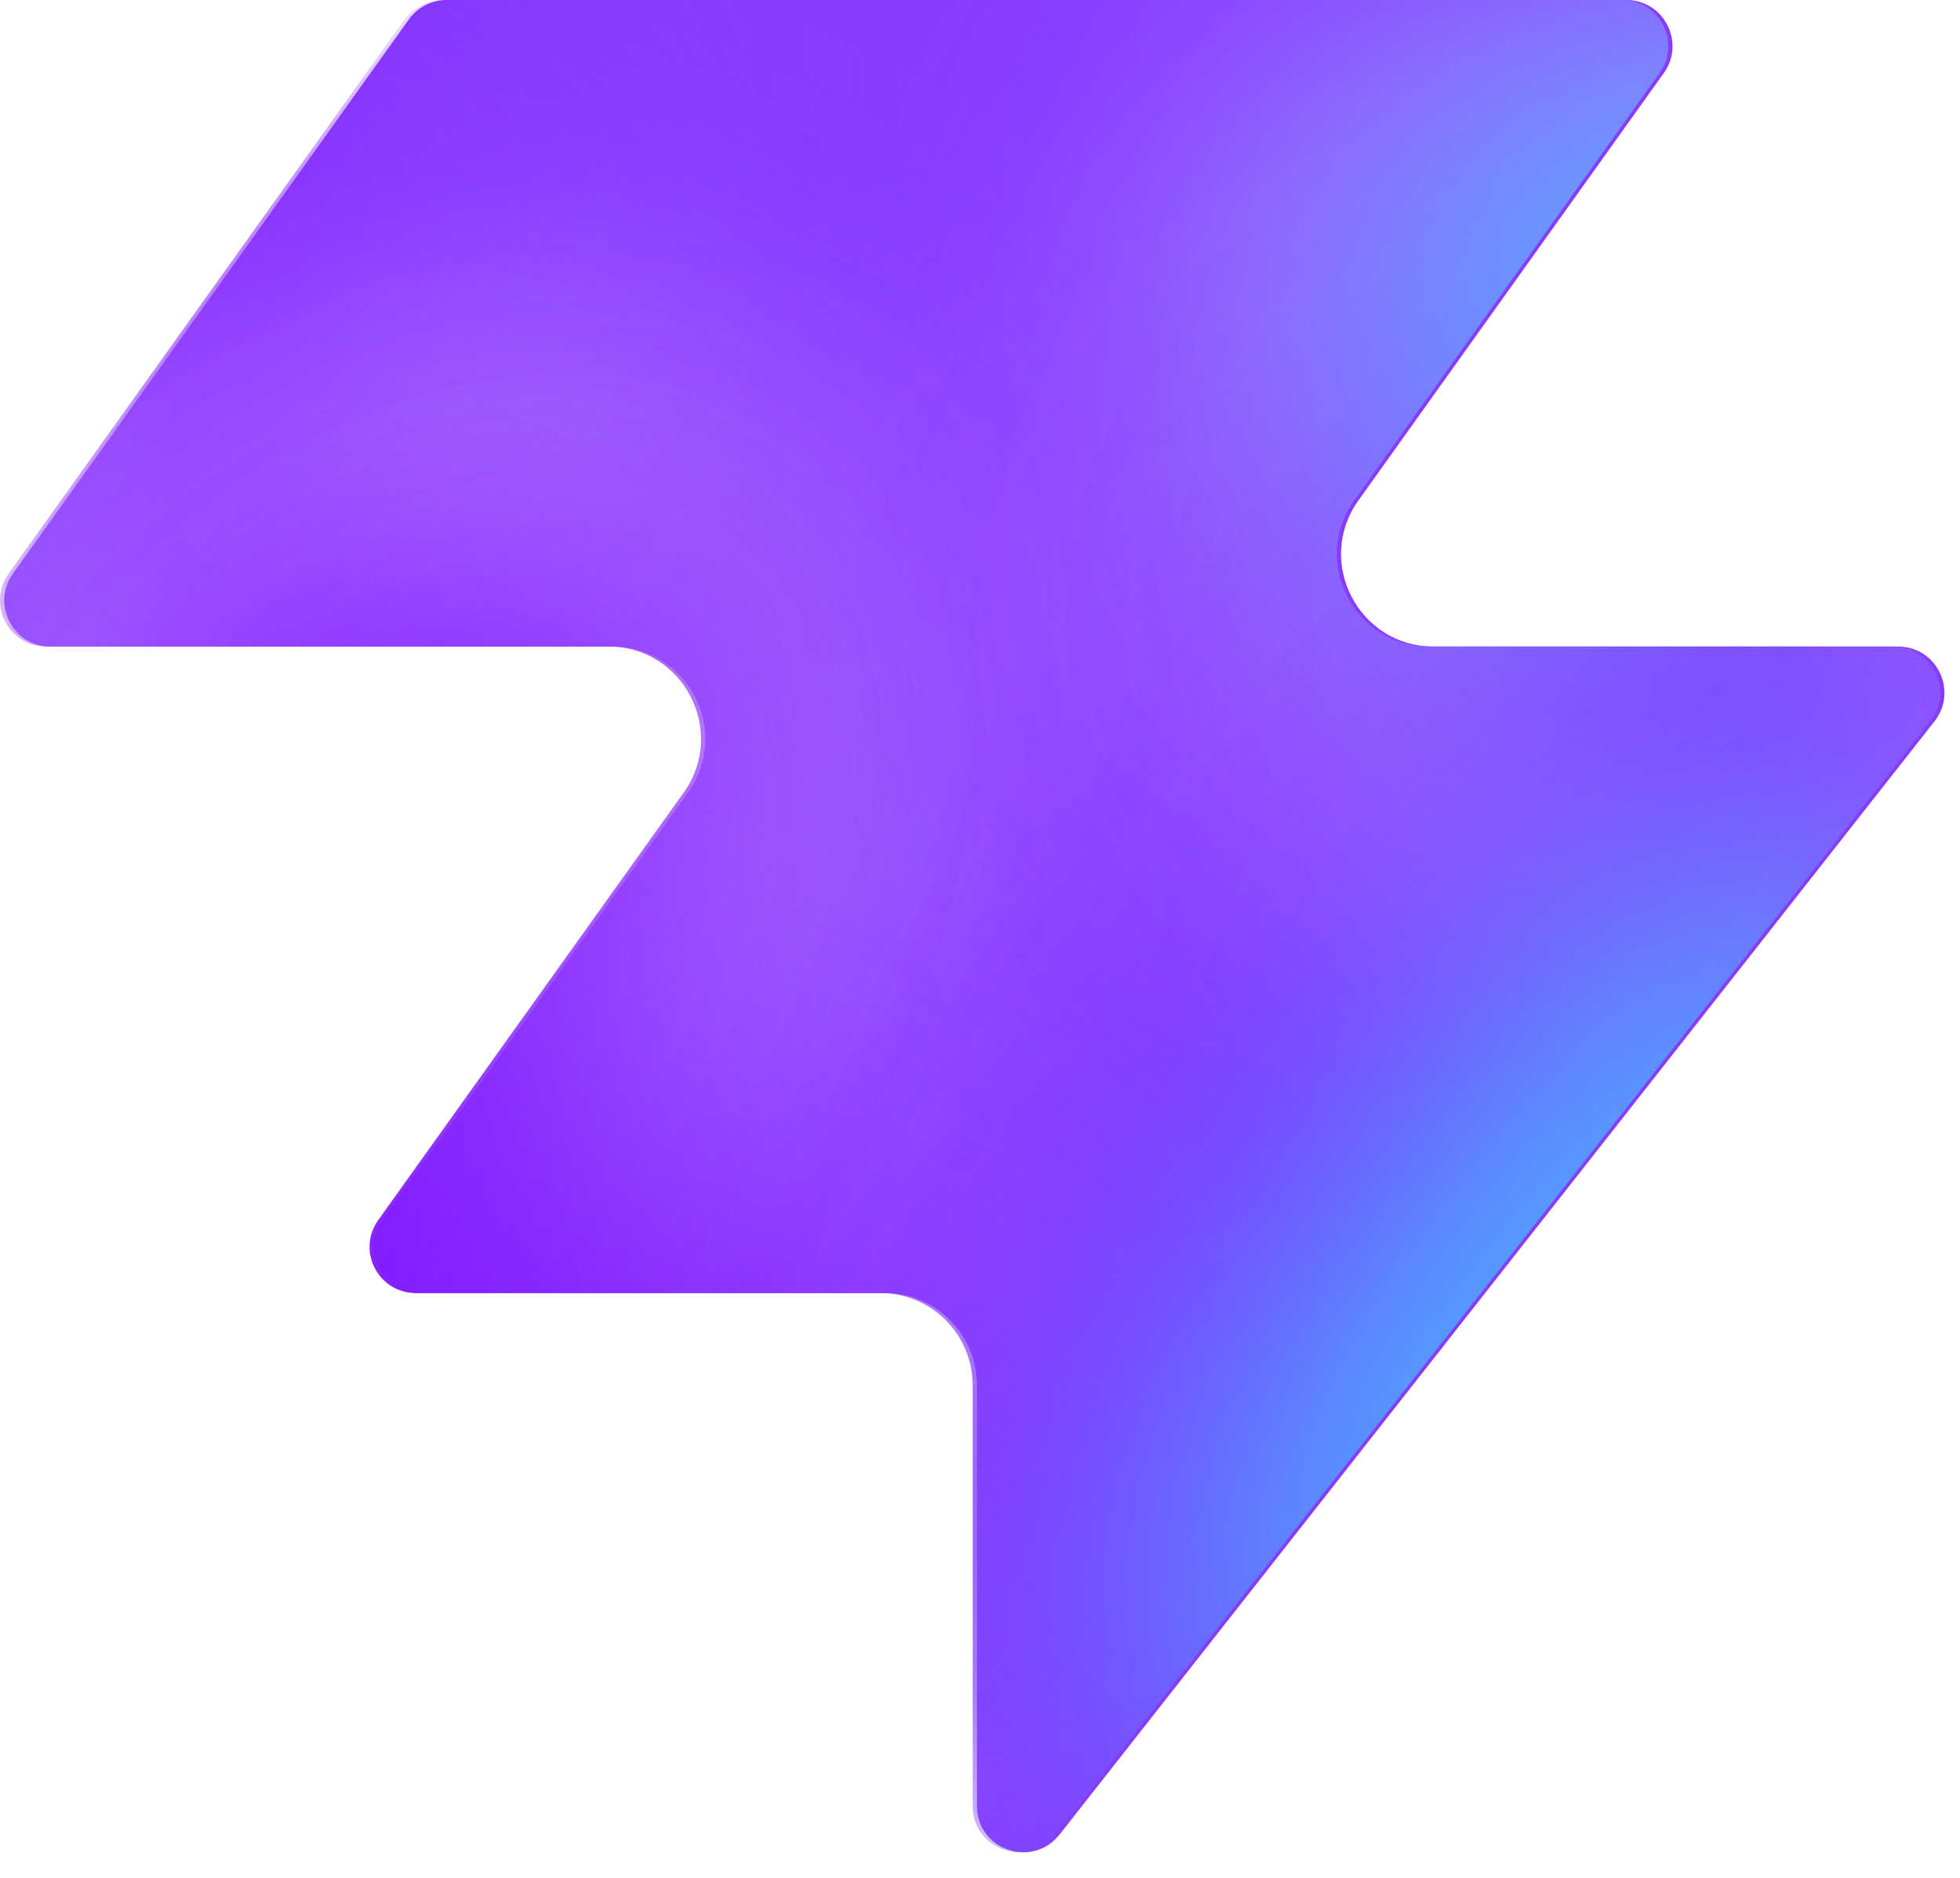
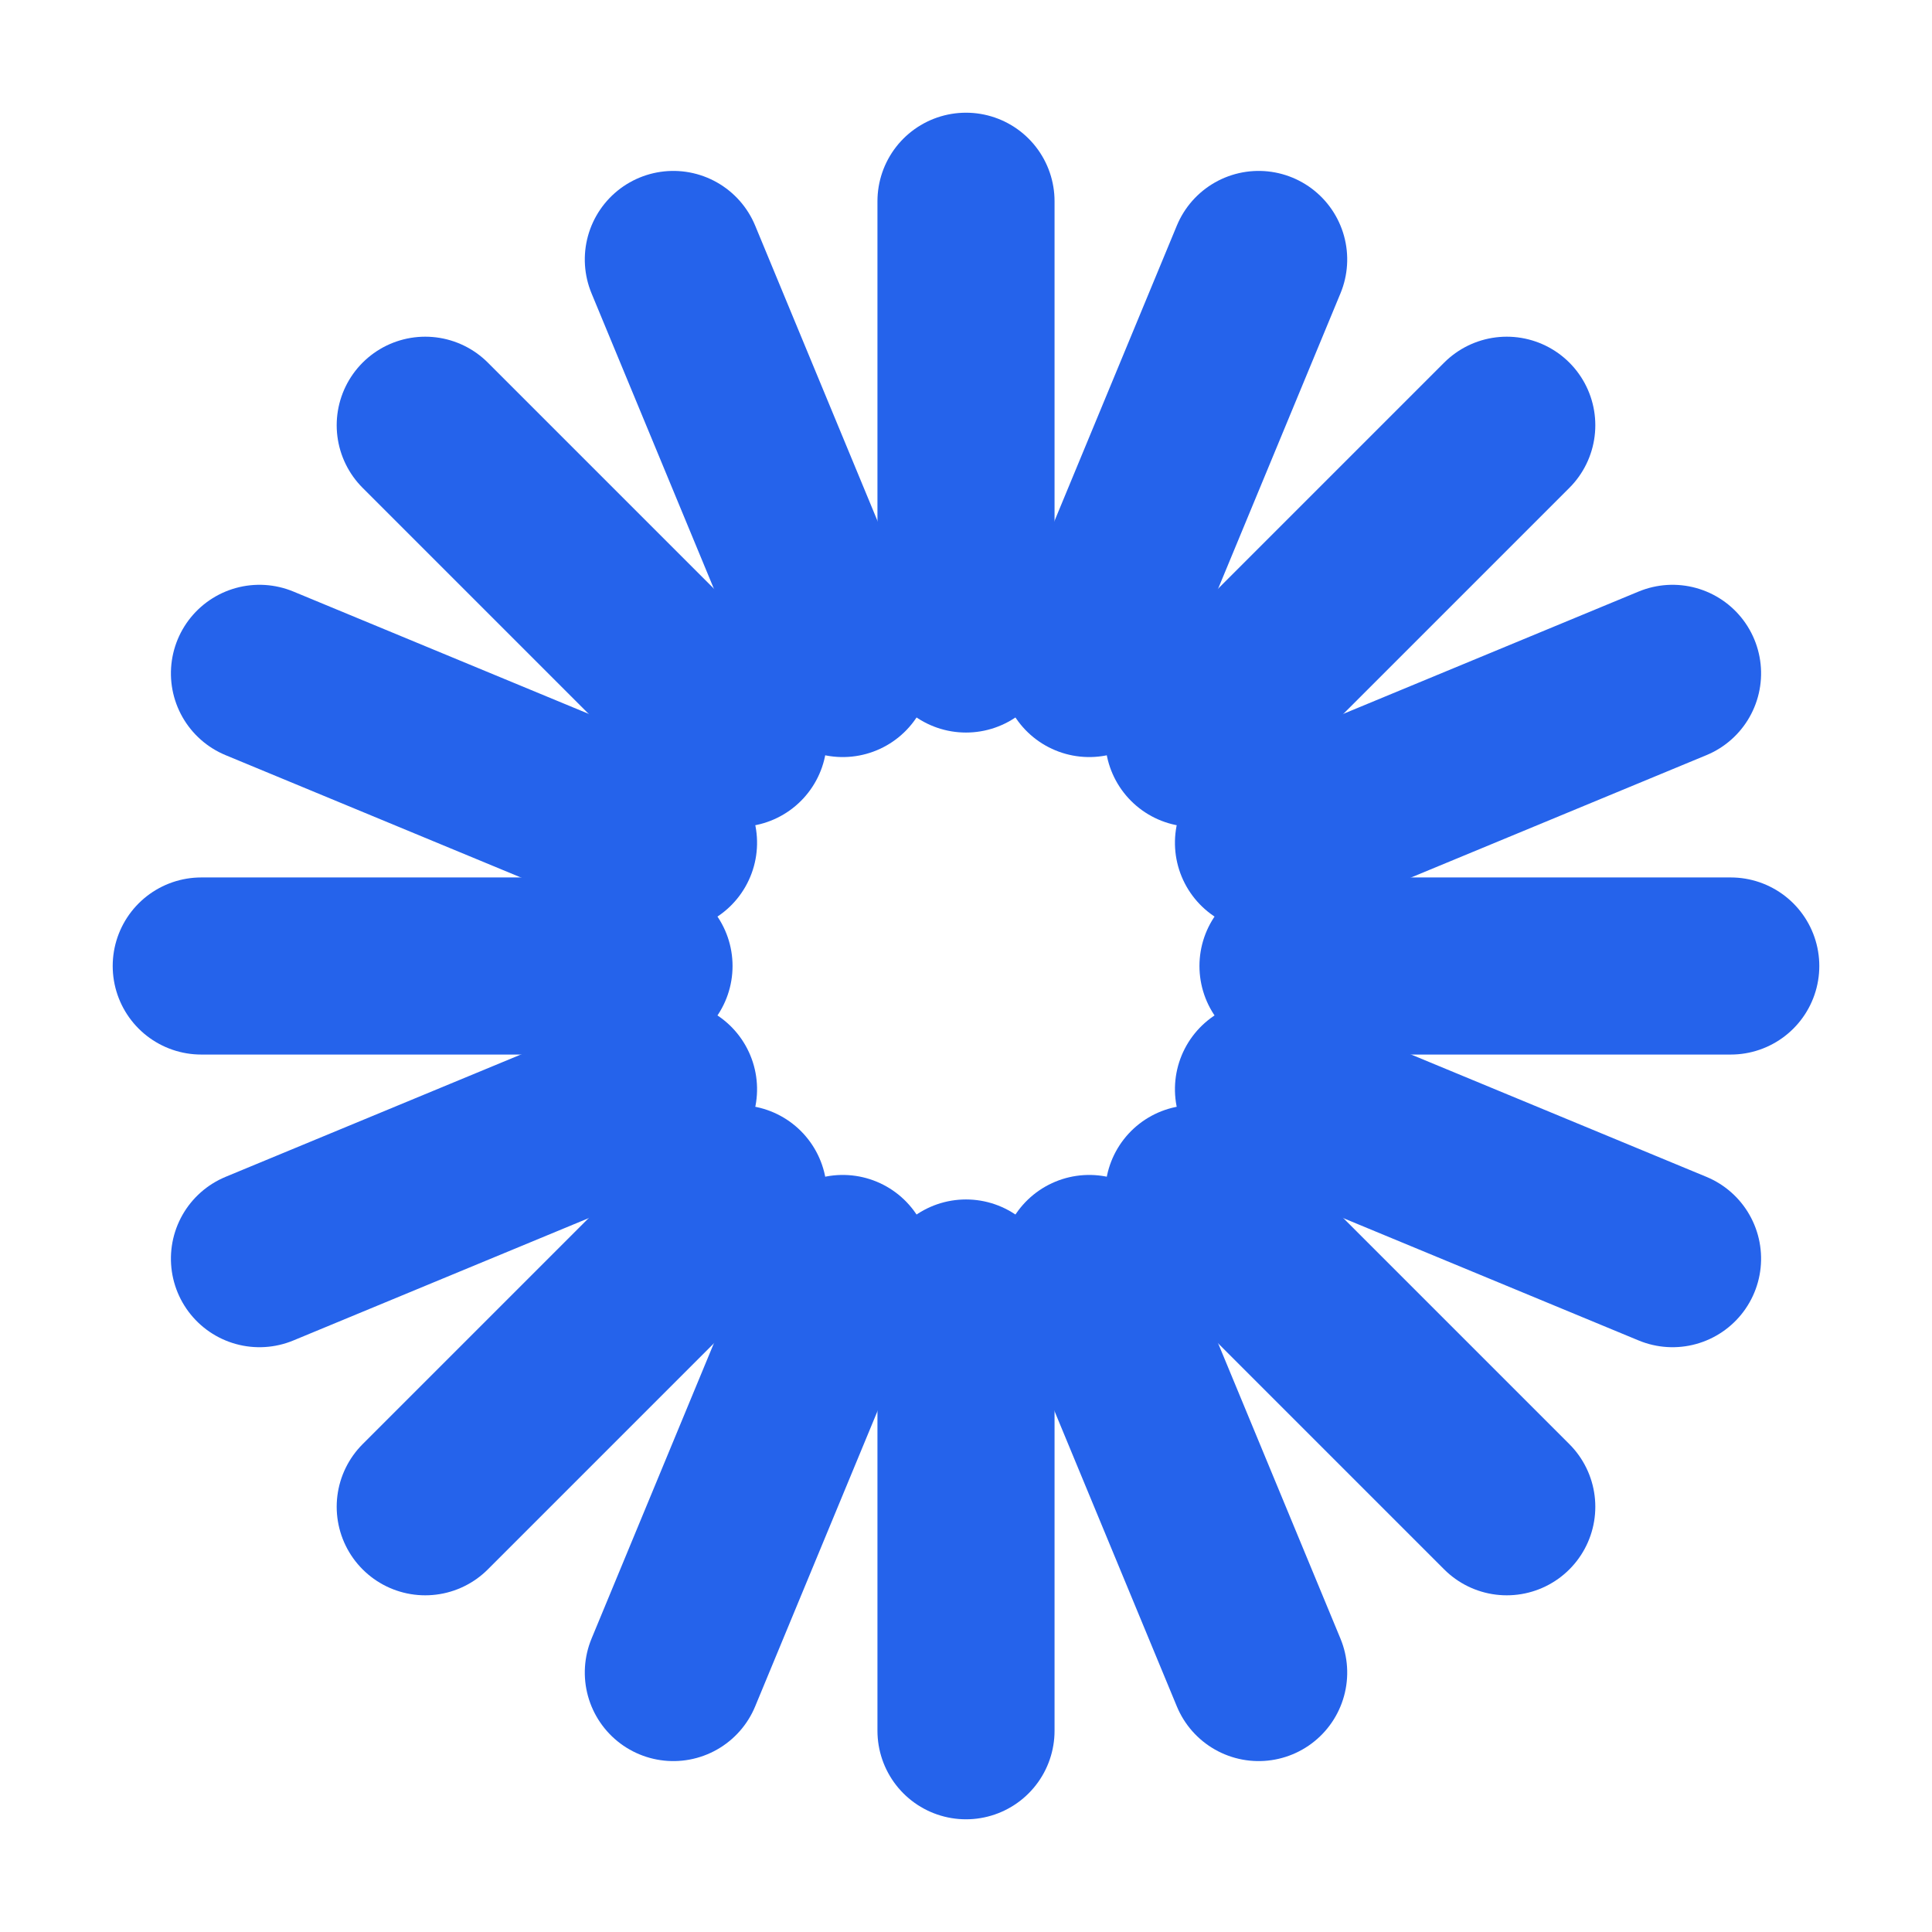
- <svg xmlns="http://www.w3.org/2000/svg" width="48" height="46" fill="none" viewBox="0 0 48 46">
-   <path fill="#863bff" d="M25.946 44.938c-.664.845-2.021.375-2.021-.698V33.937a2.26 2.26 0 0 0-2.262-2.262H10.287c-.92 0-1.456-1.04-.92-1.788l7.48-10.471c1.07-1.497 0-3.578-1.842-3.578H1.237c-.92 0-1.456-1.04-.92-1.788L10.013.474c.214-.297.556-.474.92-.474h28.894c.92 0 1.456 1.04.92 1.788l-7.48 10.471c-1.07 1.498 0 3.579 1.842 3.579h11.377c.943 0 1.473 1.088.89 1.83L25.947 44.94z" style="fill:#863bff;fill:color(display-p3 .525 .23 1);fill-opacity:1" />
-   <mask id="a" width="48" height="46" x="0" y="0" maskUnits="userSpaceOnUse" style="mask-type:alpha">
-     <path fill="#000" d="M25.842 44.938c-.664.844-2.021.375-2.021-.698V33.937a2.26 2.26 0 0 0-2.262-2.262H10.183c-.92 0-1.456-1.04-.92-1.788l7.48-10.471c1.07-1.498 0-3.579-1.842-3.579H1.133c-.92 0-1.456-1.04-.92-1.787L9.91.473c.214-.297.556-.474.92-.474h28.894c.92 0 1.456 1.04.92 1.788l-7.48 10.471c-1.07 1.498 0 3.578 1.842 3.578h11.377c.943 0 1.473 1.088.89 1.832L25.843 44.94z" style="fill:#000;fill-opacity:1" />
-   </mask>
-   <g mask="url(#a)">
-     <g filter="url(#b)">
-       <ellipse cx="5.508" cy="14.704" fill="#ede6ff" rx="5.508" ry="14.704" style="fill:#ede6ff;fill:color(display-p3 .927 .903 1);fill-opacity:1" transform="matrix(.00324 1 1 -.00324 -4.47 31.516)" />
-     </g>
-     <g filter="url(#c)">
-       <ellipse cx="10.399" cy="29.851" fill="#ede6ff" rx="10.399" ry="29.851" style="fill:#ede6ff;fill:color(display-p3 .927 .903 1);fill-opacity:1" transform="matrix(.00324 1 1 -.00324 -39.328 7.883)" />
-     </g>
-     <g filter="url(#d)">
-       <ellipse cx="5.508" cy="30.487" fill="#7e14ff" rx="5.508" ry="30.487" style="fill:#7e14ff;fill:color(display-p3 .492 .077 1);fill-opacity:1" transform="rotate(89.814 -25.913 -14.639)scale(1 -1)" />
-     </g>
-     <g filter="url(#e)">
-       <ellipse cx="5.508" cy="30.599" fill="#7e14ff" rx="5.508" ry="30.599" style="fill:#7e14ff;fill:color(display-p3 .492 .077 1);fill-opacity:1" transform="rotate(89.814 -32.644 -3.334)scale(1 -1)" />
-     </g>
-     <g filter="url(#f)">
-       <ellipse cx="5.508" cy="30.599" fill="#7e14ff" rx="5.508" ry="30.599" style="fill:#7e14ff;fill:color(display-p3 .492 .077 1);fill-opacity:1" transform="matrix(.00324 1 1 -.00324 -34.34 30.47)" />
-     </g>
-     <g filter="url(#g)">
-       <ellipse cx="14.072" cy="22.078" fill="#ede6ff" rx="14.072" ry="22.078" style="fill:#ede6ff;fill:color(display-p3 .927 .903 1);fill-opacity:1" transform="rotate(93.35 24.506 48.493)scale(-1 1)" />
-     </g>
-     <g filter="url(#h)">
-       <ellipse cx="3.47" cy="21.501" fill="#7e14ff" rx="3.47" ry="21.501" style="fill:#7e14ff;fill:color(display-p3 .492 .077 1);fill-opacity:1" transform="rotate(89.009 28.708 47.59)scale(-1 1)" />
-     </g>
-     <g filter="url(#i)">
-       <ellipse cx="3.47" cy="21.501" fill="#7e14ff" rx="3.47" ry="21.501" style="fill:#7e14ff;fill:color(display-p3 .492 .077 1);fill-opacity:1" transform="rotate(89.009 28.708 47.59)scale(-1 1)" />
-     </g>
-     <g filter="url(#j)">
-       <ellipse cx=".387" cy="8.972" fill="#7e14ff" rx="4.407" ry="29.108" style="fill:#7e14ff;fill:color(display-p3 .492 .077 1);fill-opacity:1" transform="rotate(39.51 .387 8.972)" />
-     </g>
-     <g filter="url(#k)">
-       <ellipse cx="47.523" cy="-6.092" fill="#7e14ff" rx="4.407" ry="29.108" style="fill:#7e14ff;fill:color(display-p3 .492 .077 1);fill-opacity:1" transform="rotate(37.892 47.523 -6.092)" />
-     </g>
-     <g filter="url(#l)">
-       <ellipse cx="41.412" cy="6.333" fill="#47bfff" rx="5.971" ry="9.665" style="fill:#47bfff;fill:color(display-p3 .28 .748 1);fill-opacity:1" transform="rotate(37.892 41.412 6.333)" />
-     </g>
-     <g filter="url(#m)">
-       <ellipse cx="-1.879" cy="38.332" fill="#7e14ff" rx="4.407" ry="29.108" style="fill:#7e14ff;fill:color(display-p3 .492 .077 1);fill-opacity:1" transform="rotate(37.892 -1.88 38.332)" />
-     </g>
-     <g filter="url(#n)">
-       <ellipse cx="-1.879" cy="38.332" fill="#7e14ff" rx="4.407" ry="29.108" style="fill:#7e14ff;fill:color(display-p3 .492 .077 1);fill-opacity:1" transform="rotate(37.892 -1.88 38.332)" />
-     </g>
-     <g filter="url(#o)">
-       <ellipse cx="35.651" cy="29.907" fill="#7e14ff" rx="4.407" ry="29.108" style="fill:#7e14ff;fill:color(display-p3 .492 .077 1);fill-opacity:1" transform="rotate(37.892 35.651 29.907)" />
-     </g>
-     <g filter="url(#p)">
-       <ellipse cx="38.418" cy="32.4" fill="#47bfff" rx="5.971" ry="15.297" style="fill:#47bfff;fill:color(display-p3 .28 .748 1);fill-opacity:1" transform="rotate(37.892 38.418 32.4)" />
-     </g>
+ <svg xmlns="http://www.w3.org/2000/svg" viewBox="0 0 24 24" fill="none">
+   <g stroke="#2563eb" stroke-width="2.2" stroke-linecap="round">
+     <line x1="12" y1="2.5" x2="12" y2="8" transform="rotate(0 12 12)" />
+     <line x1="12" y1="2.5" x2="12" y2="8" transform="rotate(22.5 12 12)" />
+     <line x1="12" y1="2.5" x2="12" y2="8" transform="rotate(45 12 12)" />
+     <line x1="12" y1="2.5" x2="12" y2="8" transform="rotate(67.5 12 12)" />
+     <line x1="12" y1="2.5" x2="12" y2="8" transform="rotate(90 12 12)" />
+     <line x1="12" y1="2.5" x2="12" y2="8" transform="rotate(112.5 12 12)" />
+     <line x1="12" y1="2.5" x2="12" y2="8" transform="rotate(135 12 12)" />
+     <line x1="12" y1="2.5" x2="12" y2="8" transform="rotate(157.5 12 12)" />
+     <line x1="12" y1="2.5" x2="12" y2="8" transform="rotate(180 12 12)" />
+     <line x1="12" y1="2.5" x2="12" y2="8" transform="rotate(202.5 12 12)" />
+     <line x1="12" y1="2.5" x2="12" y2="8" transform="rotate(225 12 12)" />
+     <line x1="12" y1="2.5" x2="12" y2="8" transform="rotate(247.5 12 12)" />
+     <line x1="12" y1="2.5" x2="12" y2="8" transform="rotate(270 12 12)" />
+     <line x1="12" y1="2.5" x2="12" y2="8" transform="rotate(292.5 12 12)" />
+     <line x1="12" y1="2.5" x2="12" y2="8" transform="rotate(315 12 12)" />
+     <line x1="12" y1="2.5" x2="12" y2="8" transform="rotate(337.5 12 12)" />
  </g>
-   <defs>
-     <filter id="b" width="60.045" height="41.654" x="-19.77" y="16.149" color-interpolation-filters="sRGB" filterUnits="userSpaceOnUse">
-       <feFlood flood-opacity="0" result="BackgroundImageFix" />
-       <feBlend in="SourceGraphic" in2="BackgroundImageFix" result="shape" />
-       <feGaussianBlur result="effect1_foregroundBlur_2002_17158" stdDeviation="7.659" />
-     </filter>
-     <filter id="c" width="90.34" height="51.437" x="-54.613" y="-7.533" color-interpolation-filters="sRGB" filterUnits="userSpaceOnUse">
-       <feFlood flood-opacity="0" result="BackgroundImageFix" />
-       <feBlend in="SourceGraphic" in2="BackgroundImageFix" result="shape" />
-       <feGaussianBlur result="effect1_foregroundBlur_2002_17158" stdDeviation="7.659" />
-     </filter>
-     <filter id="d" width="79.355" height="29.4" x="-49.64" y="2.03" color-interpolation-filters="sRGB" filterUnits="userSpaceOnUse">
-       <feFlood flood-opacity="0" result="BackgroundImageFix" />
-       <feBlend in="SourceGraphic" in2="BackgroundImageFix" result="shape" />
-       <feGaussianBlur result="effect1_foregroundBlur_2002_17158" stdDeviation="4.596" />
-     </filter>
-     <filter id="e" width="79.579" height="29.4" x="-45.045" y="20.029" color-interpolation-filters="sRGB" filterUnits="userSpaceOnUse">
-       <feFlood flood-opacity="0" result="BackgroundImageFix" />
-       <feBlend in="SourceGraphic" in2="BackgroundImageFix" result="shape" />
-       <feGaussianBlur result="effect1_foregroundBlur_2002_17158" stdDeviation="4.596" />
-     </filter>
-     <filter id="f" width="79.579" height="29.4" x="-43.513" y="21.178" color-interpolation-filters="sRGB" filterUnits="userSpaceOnUse">
-       <feFlood flood-opacity="0" result="BackgroundImageFix" />
-       <feBlend in="SourceGraphic" in2="BackgroundImageFix" result="shape" />
-       <feGaussianBlur result="effect1_foregroundBlur_2002_17158" stdDeviation="4.596" />
-     </filter>
-     <filter id="g" width="74.749" height="58.852" x="15.756" y="-17.901" color-interpolation-filters="sRGB" filterUnits="userSpaceOnUse">
-       <feFlood flood-opacity="0" result="BackgroundImageFix" />
-       <feBlend in="SourceGraphic" in2="BackgroundImageFix" result="shape" />
-       <feGaussianBlur result="effect1_foregroundBlur_2002_17158" stdDeviation="7.659" />
-     </filter>
-     <filter id="h" width="61.377" height="25.362" x="23.548" y="2.284" color-interpolation-filters="sRGB" filterUnits="userSpaceOnUse">
-       <feFlood flood-opacity="0" result="BackgroundImageFix" />
-       <feBlend in="SourceGraphic" in2="BackgroundImageFix" result="shape" />
-       <feGaussianBlur result="effect1_foregroundBlur_2002_17158" stdDeviation="4.596" />
-     </filter>
-     <filter id="i" width="61.377" height="25.362" x="23.548" y="2.284" color-interpolation-filters="sRGB" filterUnits="userSpaceOnUse">
-       <feFlood flood-opacity="0" result="BackgroundImageFix" />
-       <feBlend in="SourceGraphic" in2="BackgroundImageFix" result="shape" />
-       <feGaussianBlur result="effect1_foregroundBlur_2002_17158" stdDeviation="4.596" />
-     </filter>
-     <filter id="j" width="56.045" height="63.649" x="-27.636" y="-22.853" color-interpolation-filters="sRGB" filterUnits="userSpaceOnUse">
-       <feFlood flood-opacity="0" result="BackgroundImageFix" />
-       <feBlend in="SourceGraphic" in2="BackgroundImageFix" result="shape" />
-       <feGaussianBlur result="effect1_foregroundBlur_2002_17158" stdDeviation="4.596" />
-     </filter>
-     <filter id="k" width="54.814" height="64.646" x="20.116" y="-38.415" color-interpolation-filters="sRGB" filterUnits="userSpaceOnUse">
-       <feFlood flood-opacity="0" result="BackgroundImageFix" />
-       <feBlend in="SourceGraphic" in2="BackgroundImageFix" result="shape" />
-       <feGaussianBlur result="effect1_foregroundBlur_2002_17158" stdDeviation="4.596" />
-     </filter>
-     <filter id="l" width="33.541" height="35.313" x="24.641" y="-11.323" color-interpolation-filters="sRGB" filterUnits="userSpaceOnUse">
-       <feFlood flood-opacity="0" result="BackgroundImageFix" />
-       <feBlend in="SourceGraphic" in2="BackgroundImageFix" result="shape" />
-       <feGaussianBlur result="effect1_foregroundBlur_2002_17158" stdDeviation="4.596" />
-     </filter>
-     <filter id="m" width="54.814" height="64.646" x="-29.286" y="6.009" color-interpolation-filters="sRGB" filterUnits="userSpaceOnUse">
-       <feFlood flood-opacity="0" result="BackgroundImageFix" />
-       <feBlend in="SourceGraphic" in2="BackgroundImageFix" result="shape" />
-       <feGaussianBlur result="effect1_foregroundBlur_2002_17158" stdDeviation="4.596" />
-     </filter>
-     <filter id="n" width="54.814" height="64.646" x="-29.286" y="6.009" color-interpolation-filters="sRGB" filterUnits="userSpaceOnUse">
-       <feFlood flood-opacity="0" result="BackgroundImageFix" />
-       <feBlend in="SourceGraphic" in2="BackgroundImageFix" result="shape" />
-       <feGaussianBlur result="effect1_foregroundBlur_2002_17158" stdDeviation="4.596" />
-     </filter>
-     <filter id="o" width="54.814" height="64.646" x="8.244" y="-2.416" color-interpolation-filters="sRGB" filterUnits="userSpaceOnUse">
-       <feFlood flood-opacity="0" result="BackgroundImageFix" />
-       <feBlend in="SourceGraphic" in2="BackgroundImageFix" result="shape" />
-       <feGaussianBlur result="effect1_foregroundBlur_2002_17158" stdDeviation="4.596" />
-     </filter>
-     <filter id="p" width="39.409" height="43.623" x="18.713" y="10.588" color-interpolation-filters="sRGB" filterUnits="userSpaceOnUse">
-       <feFlood flood-opacity="0" result="BackgroundImageFix" />
-       <feBlend in="SourceGraphic" in2="BackgroundImageFix" result="shape" />
-       <feGaussianBlur result="effect1_foregroundBlur_2002_17158" stdDeviation="4.596" />
-     </filter>
-   </defs>
</svg>
